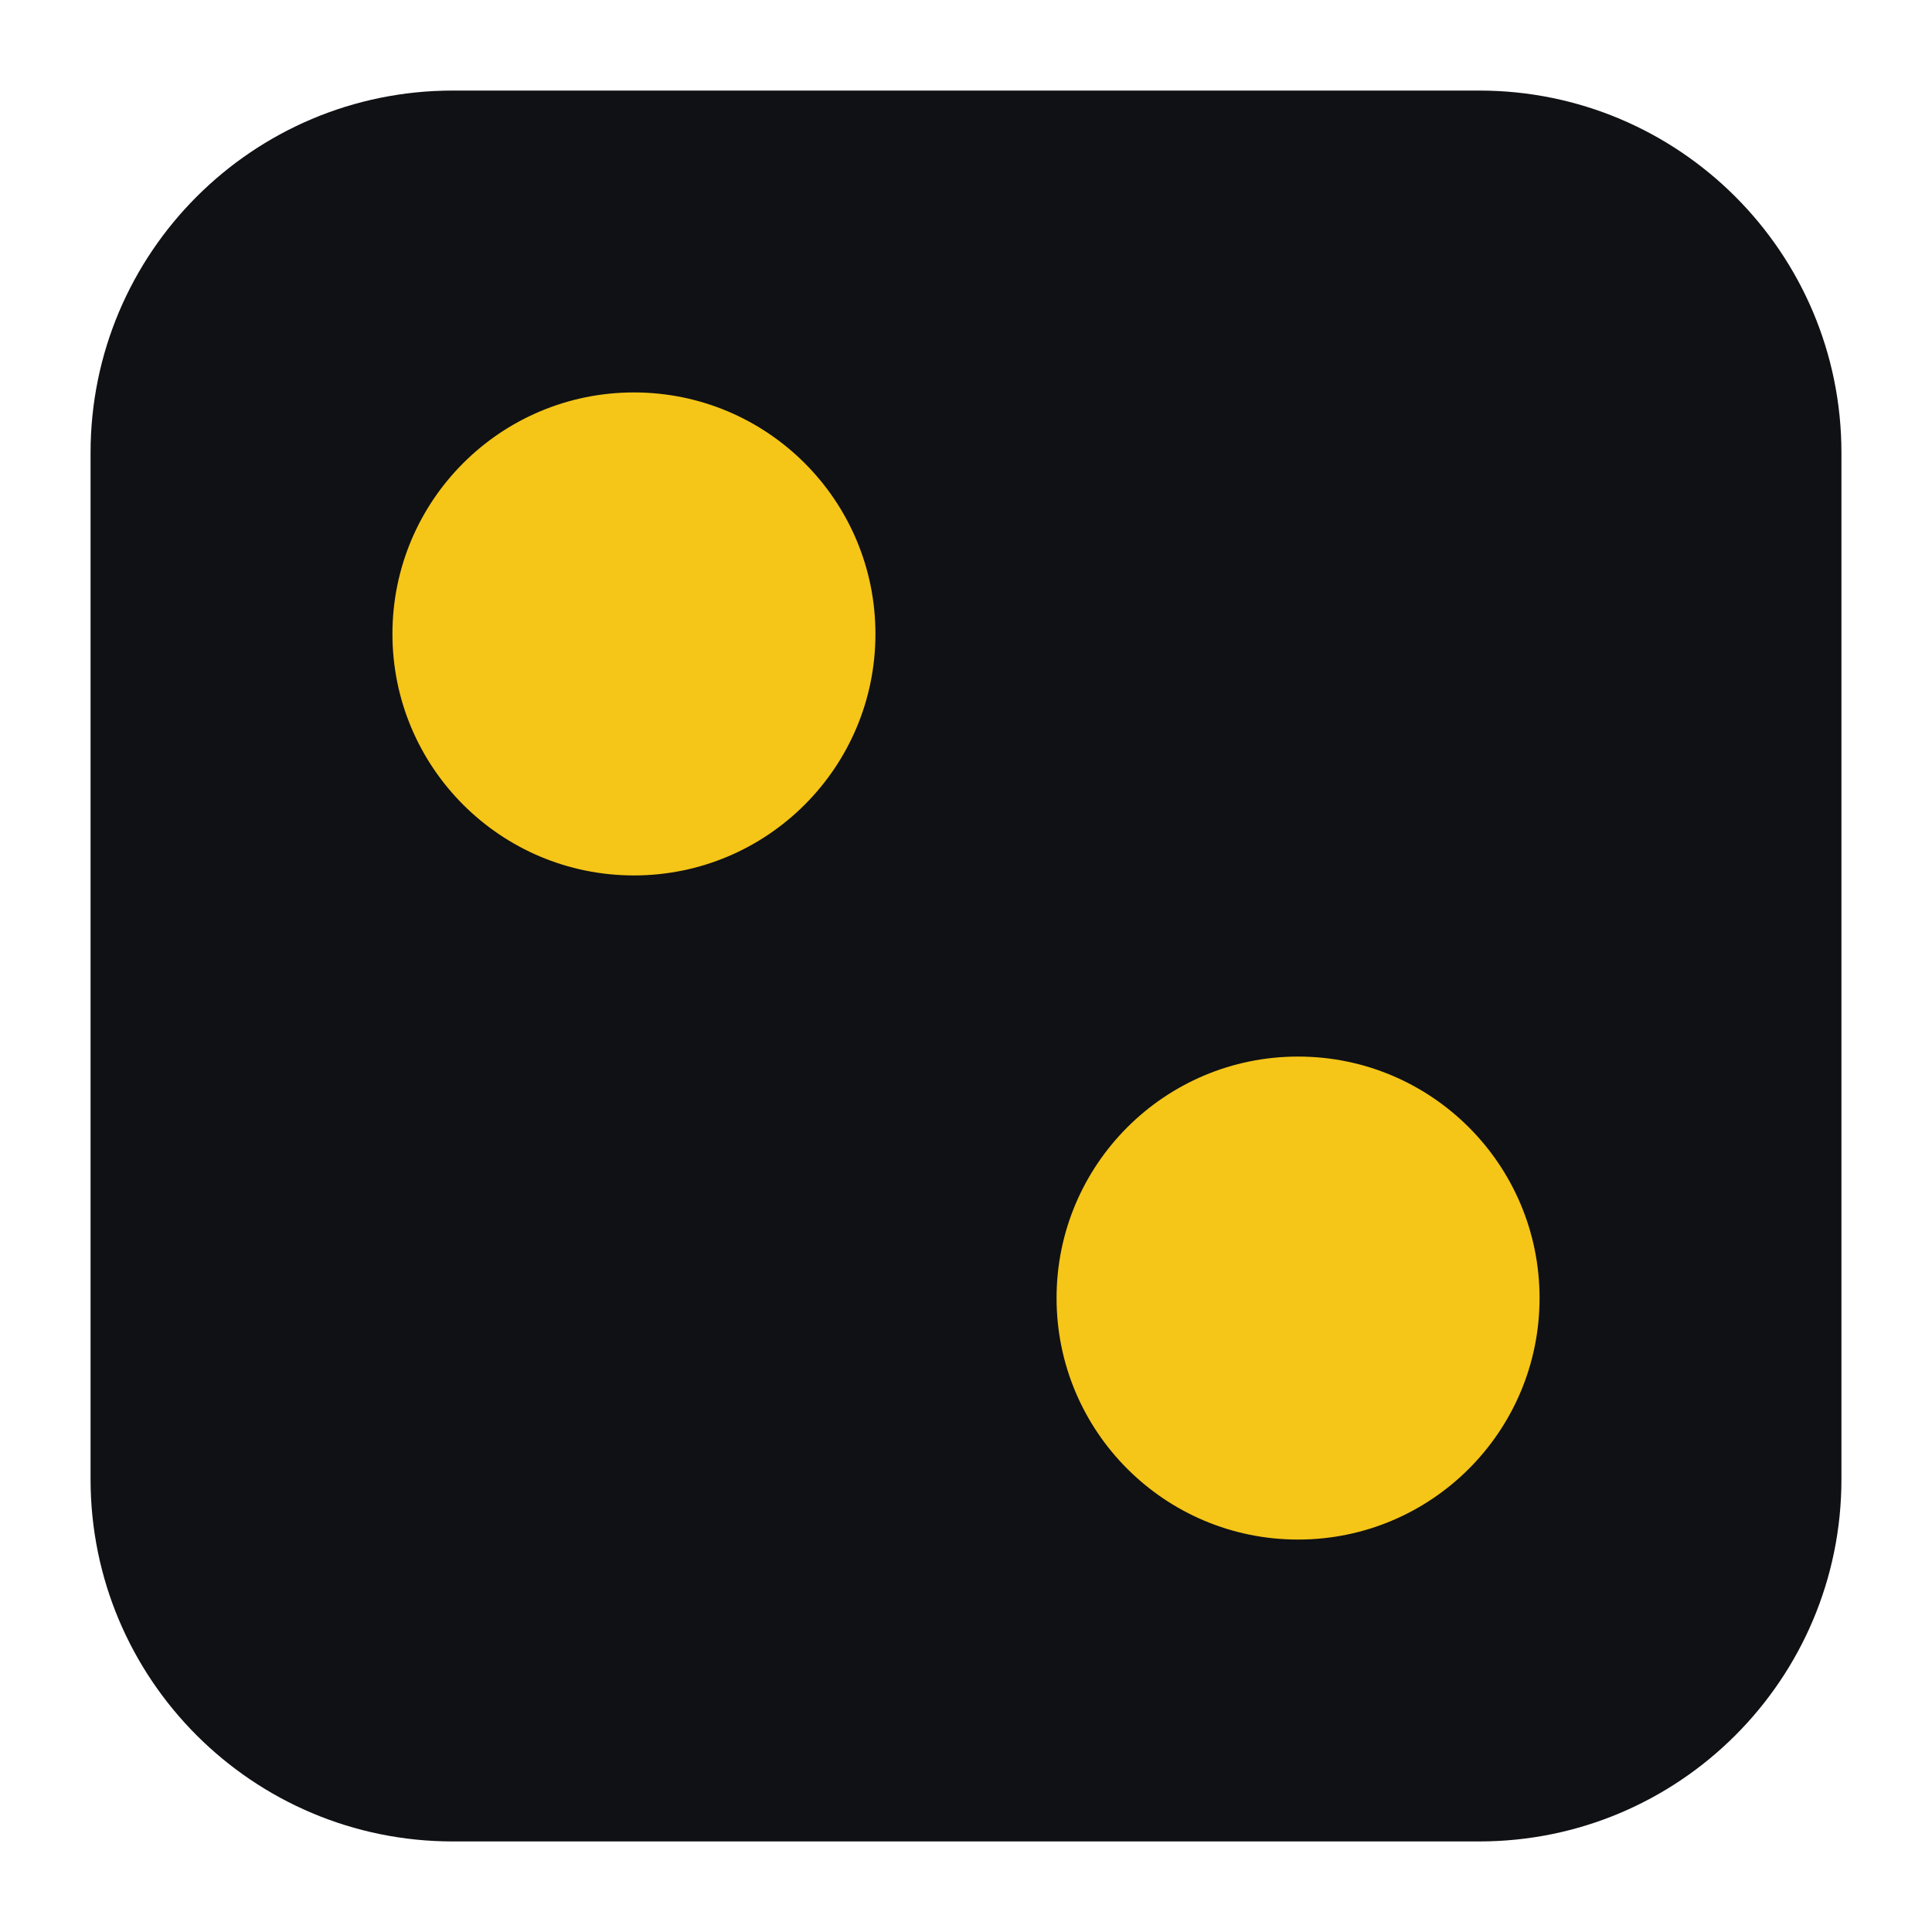
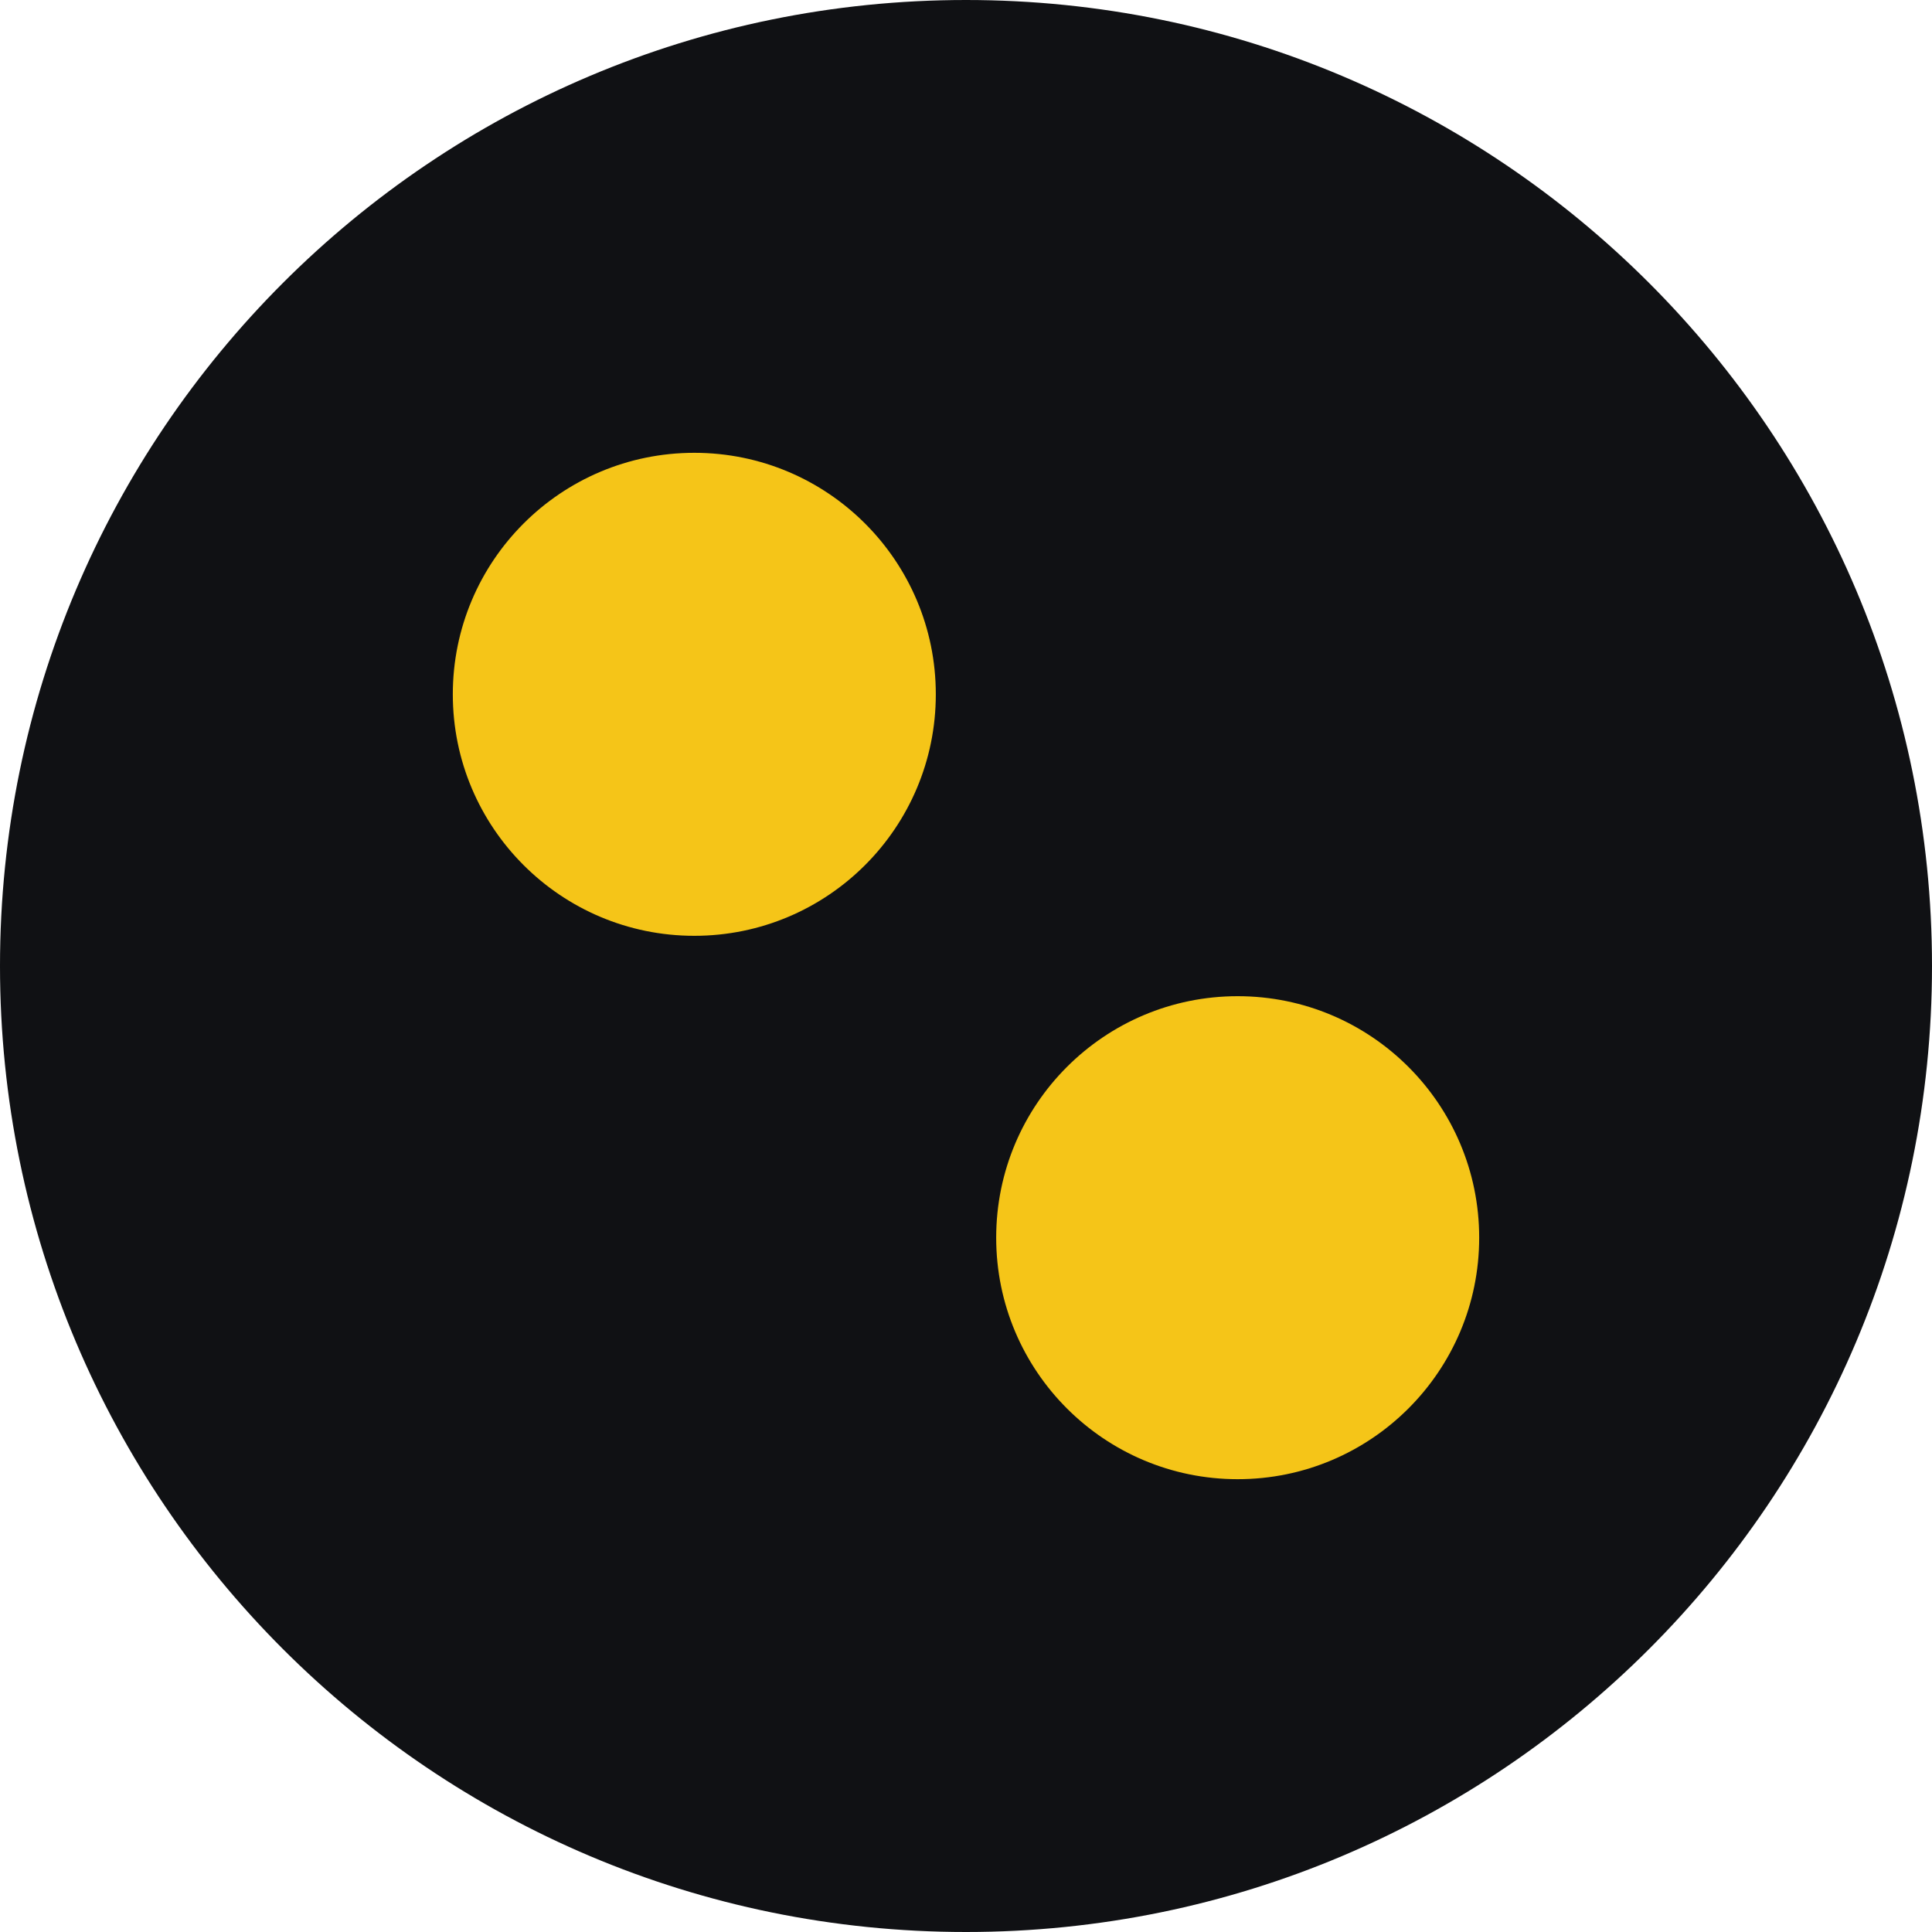
<svg xmlns="http://www.w3.org/2000/svg" viewBox="0 0 64 64">
-   <rect x="3" y="3" width="58" height="58" rx="12" fill="#101114" />
-   <circle cx="21" cy="21" r="8" fill="#f5c518" />
-   <circle cx="43" cy="43" r="8" fill="#f5c518" />
+   <circle cx="32" cy="32" r="32" fill="#101114" />
+   <circle cx="23" cy="23" r="8" fill="#f5c518" />
+   <circle cx="41" cy="41" r="8" fill="#f5c518" />
</svg>
